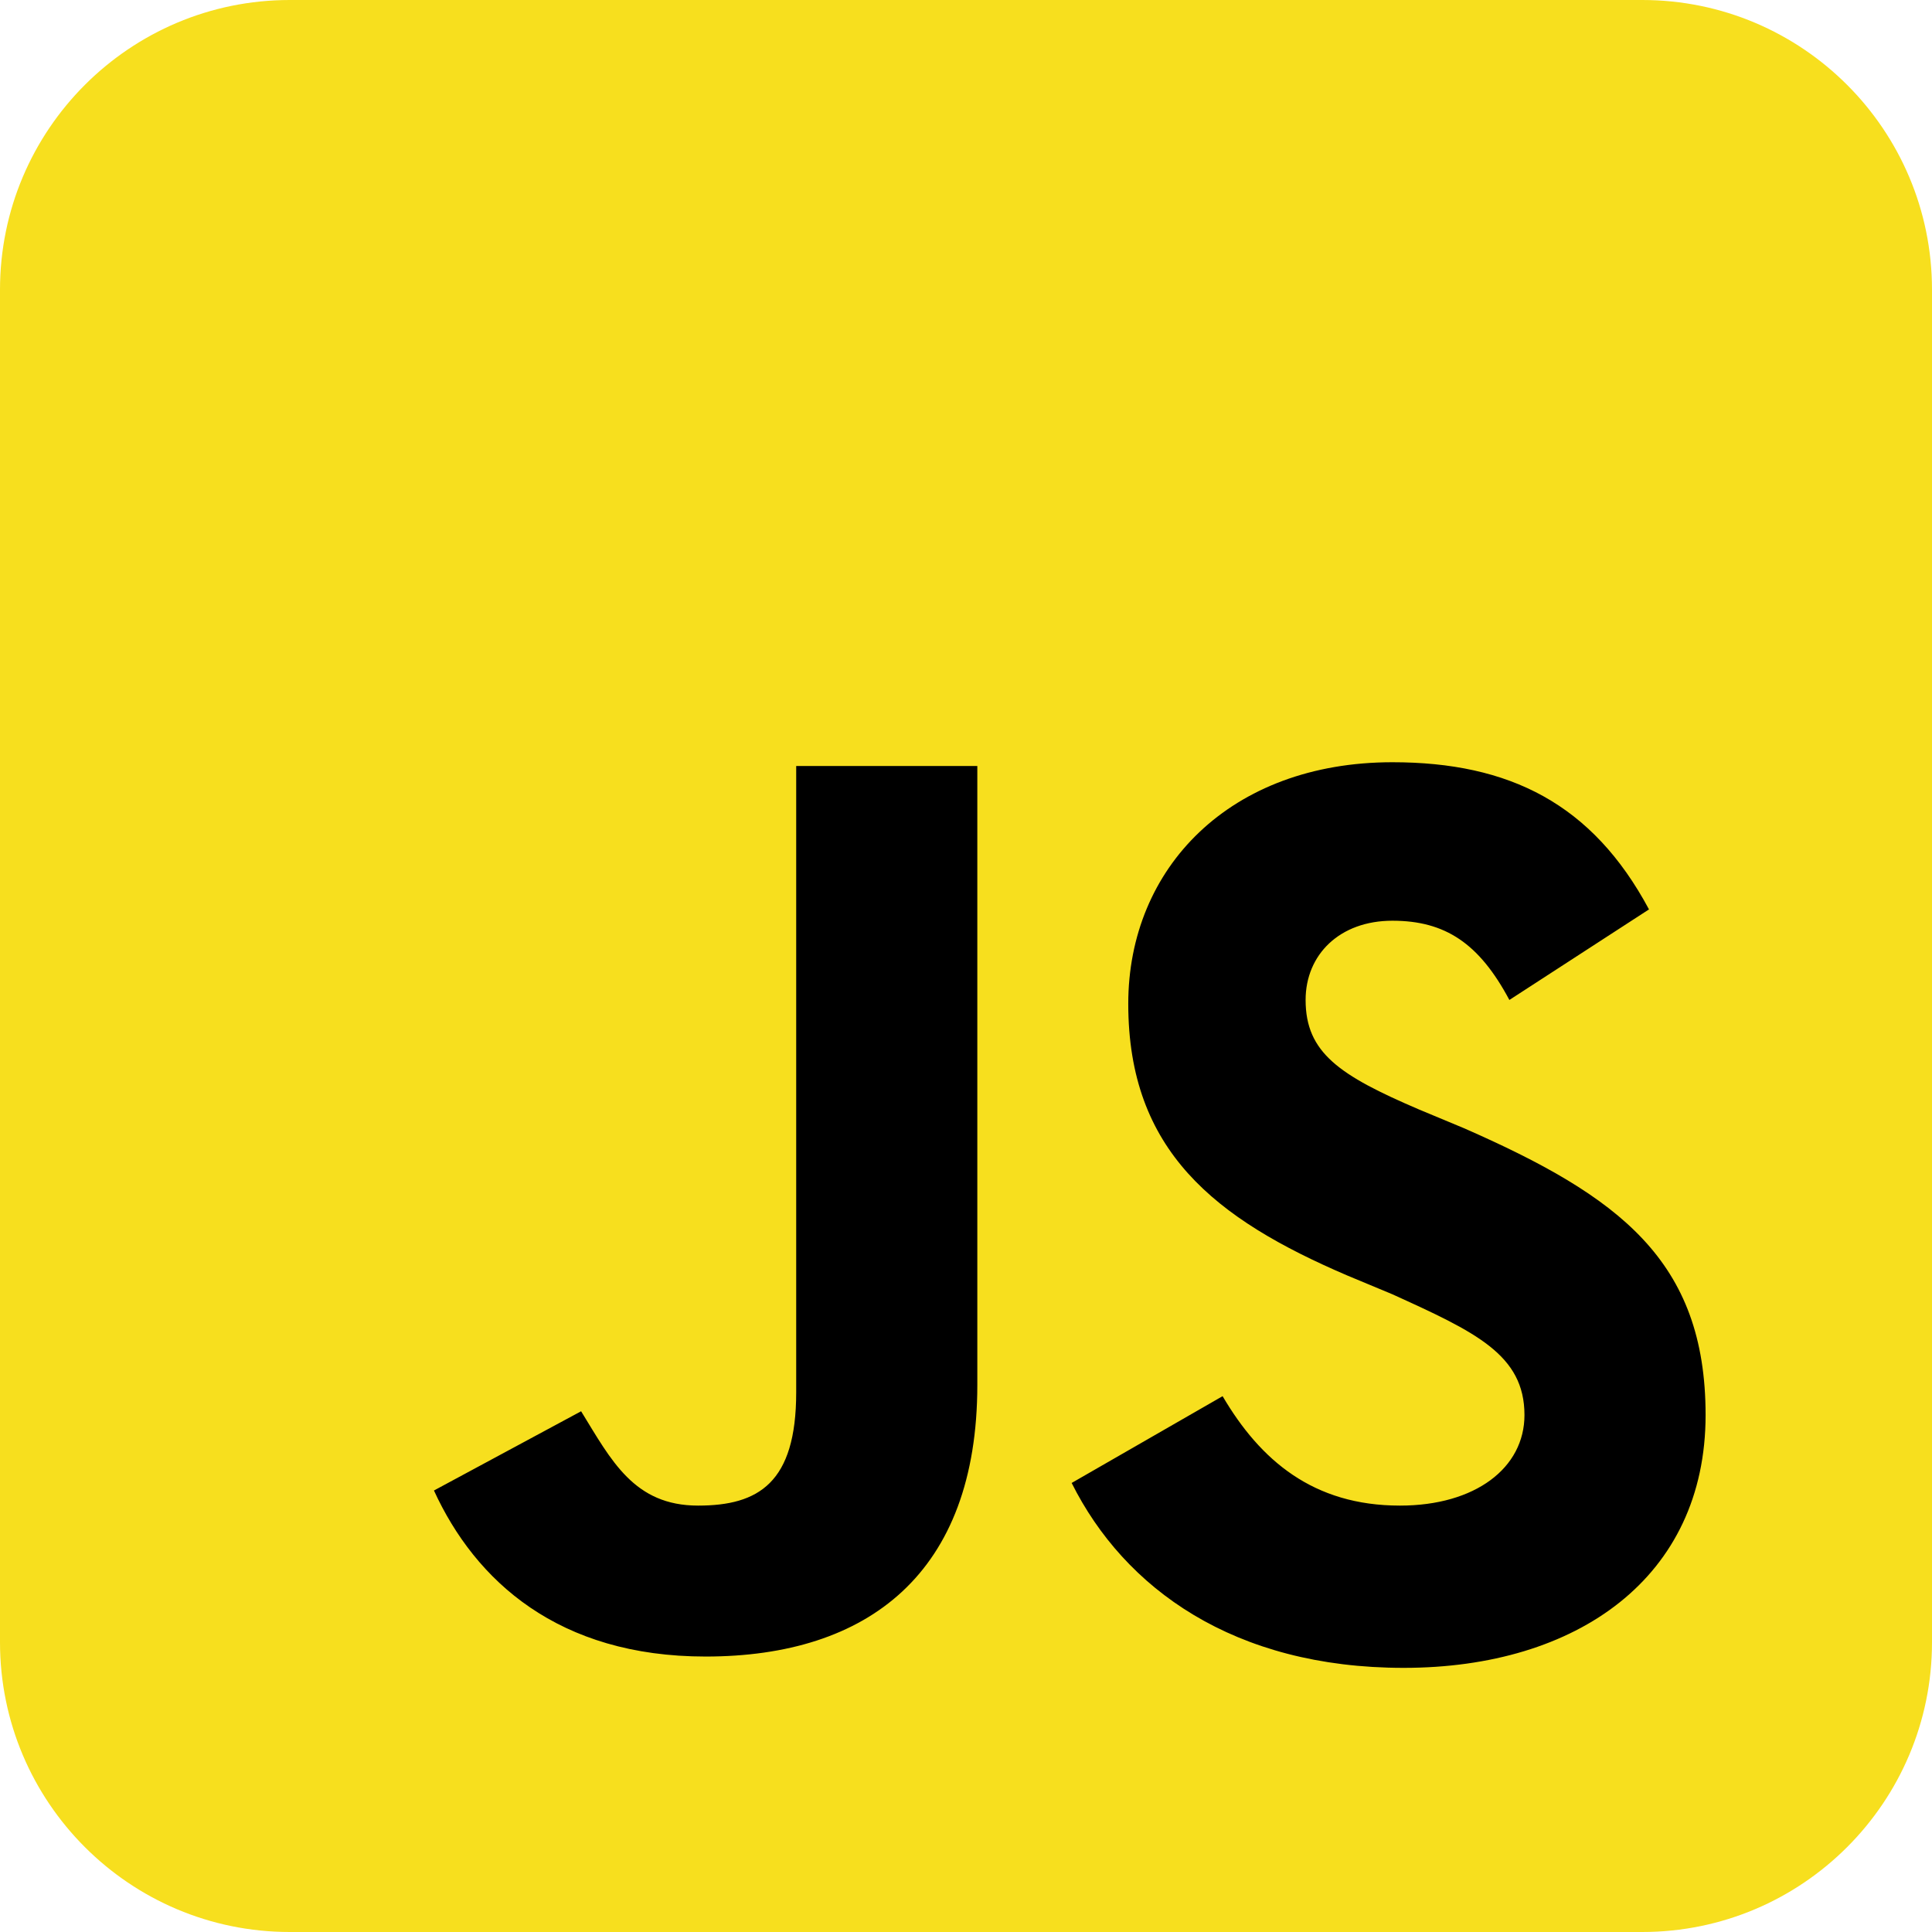
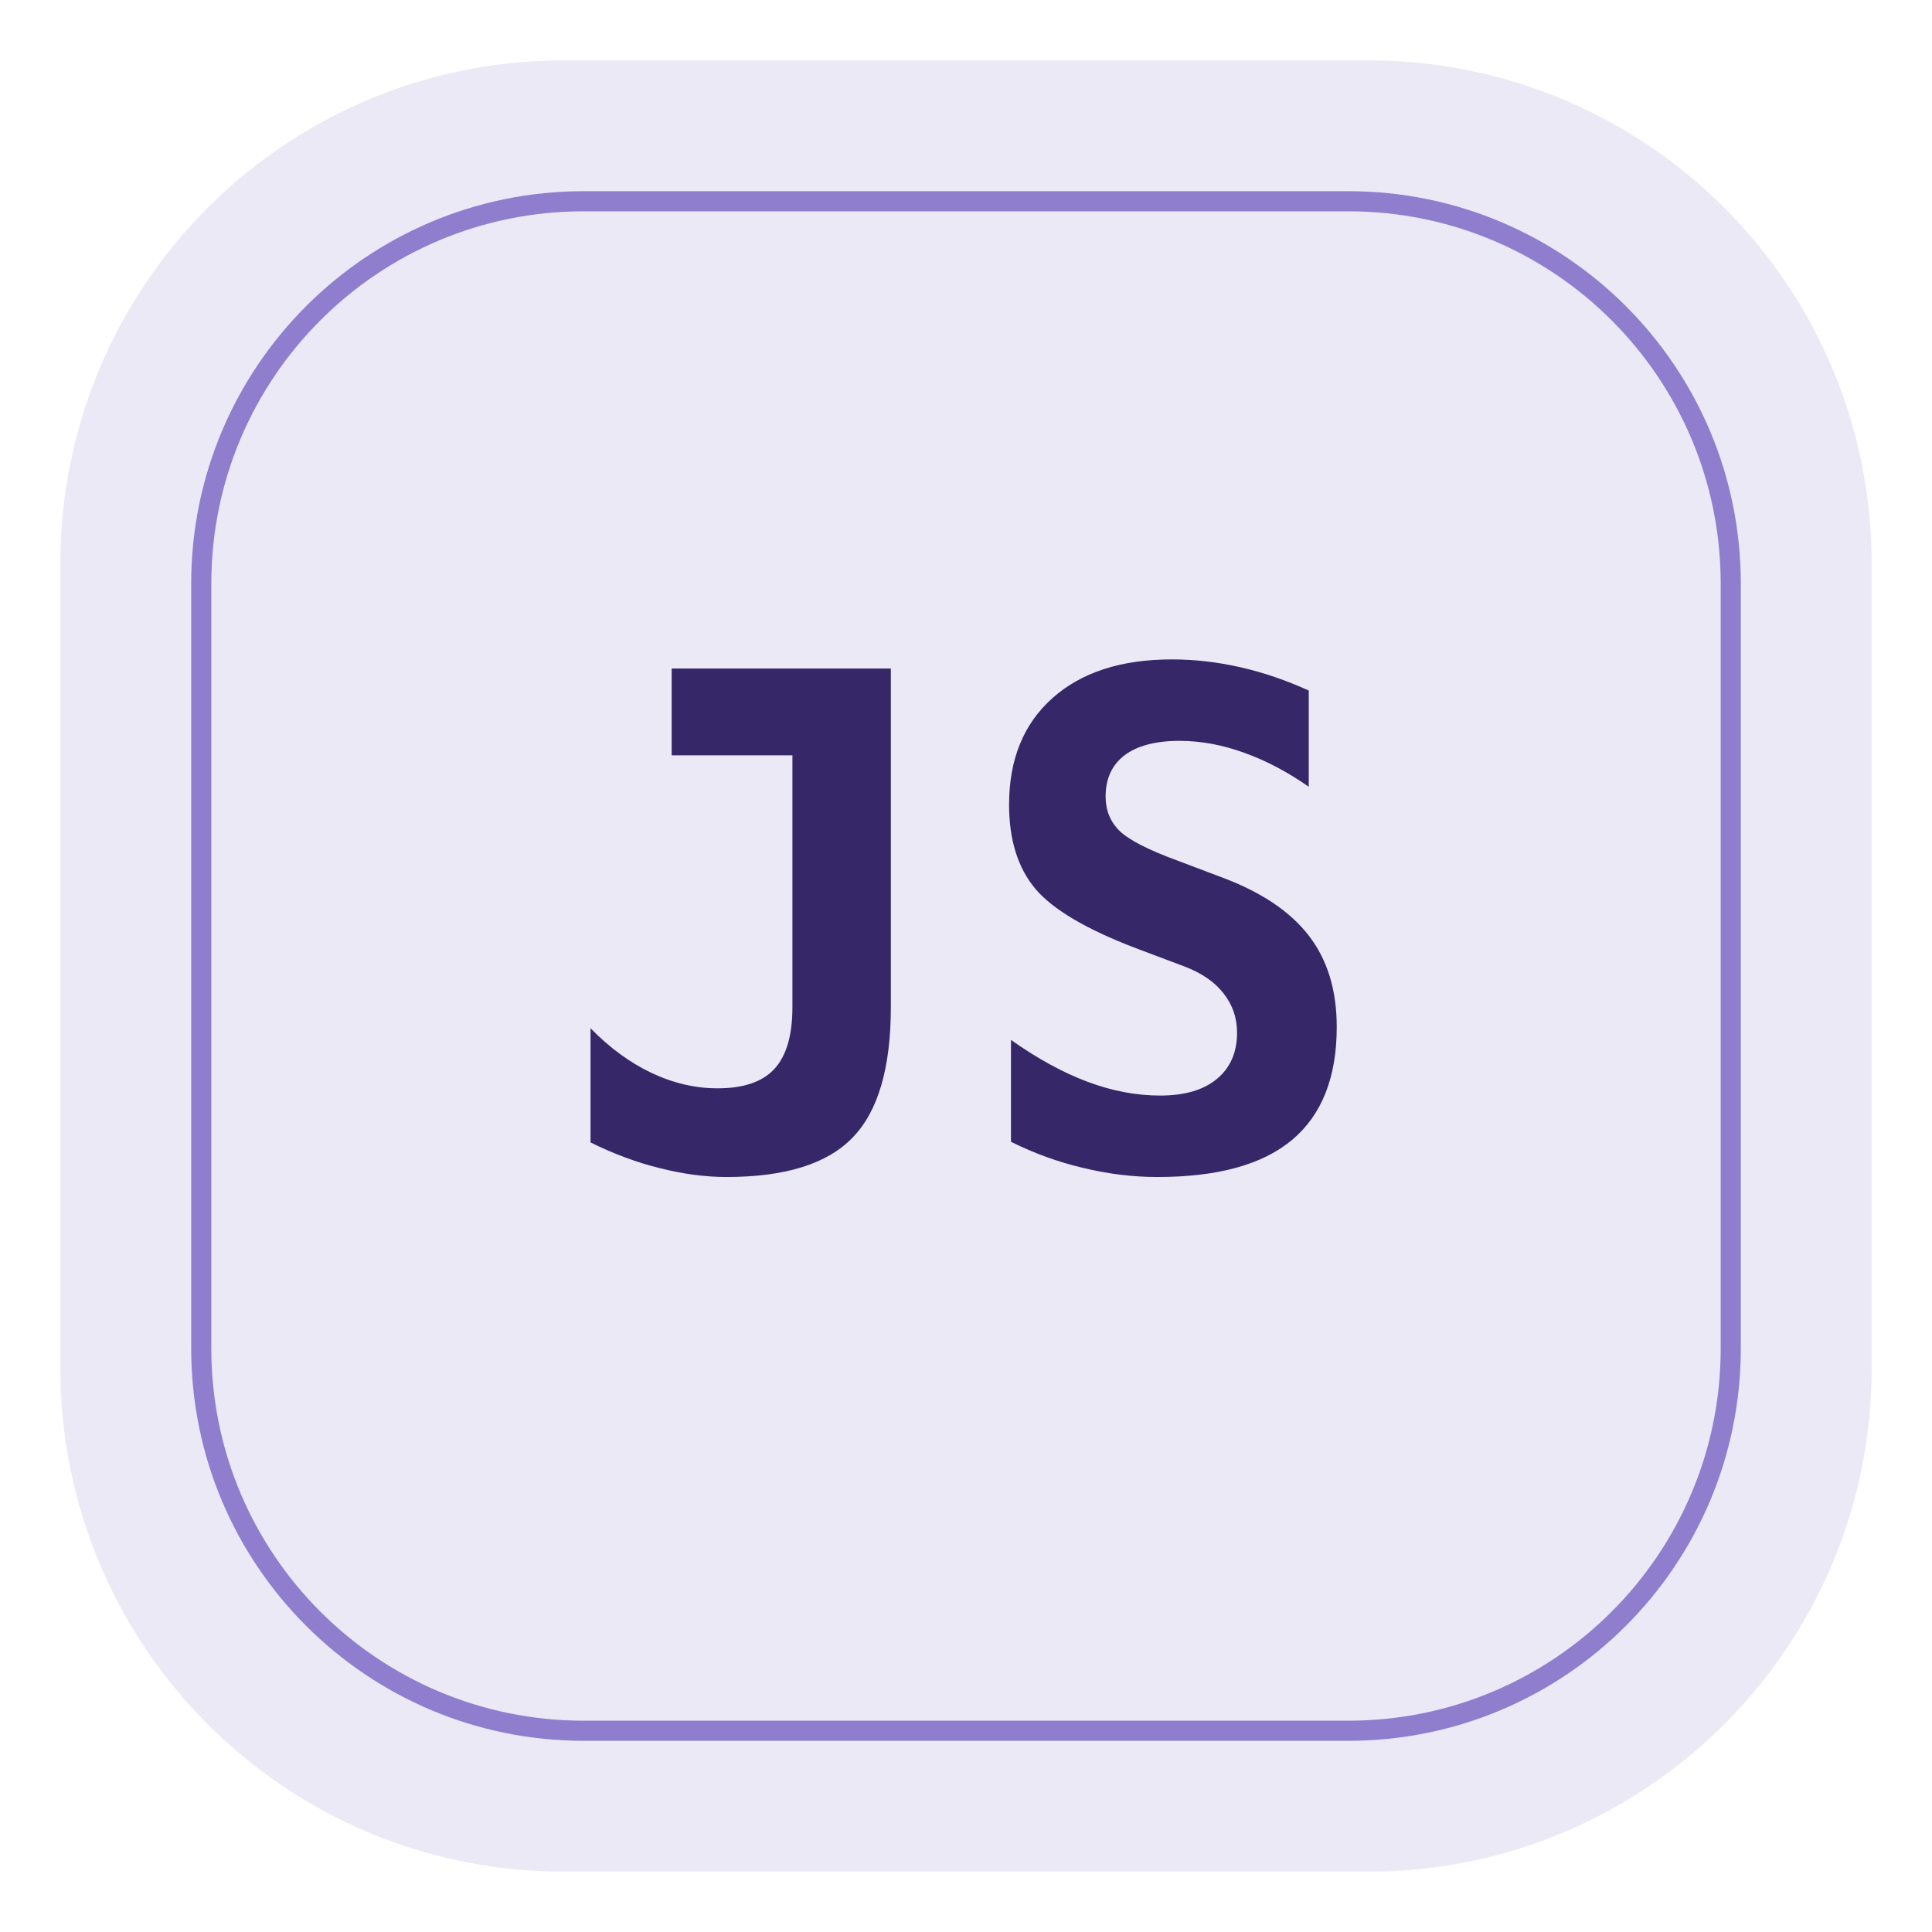
- <svg xmlns="http://www.w3.org/2000/svg" aria-label="JavaScript" viewBox="0 0 512 512">
-   <rect width="512" height="512" fill="#f7df1e" rx="15%" />
-   <path d="m324,370c10,17 24,29 47,29 20,0 33,-10 33,-24 0,-16 -13,-22 -35,-32l-12,-5c-35,-15 -58,-33 -58,-72 0,-36 27,-64 70,-64 31,0 53,11 68,39l-37,24c-8,-15 -17,-21 -31,-21 -14,0 -23,9 -23,21 0,14 9,20 30,29l12,5c41,18 64,35 64,76 0,43 -34,67 -80,67 -45,0 -74,-21 -88,-49zm-170,4c8,13 14,25 31,25 16,0 26,-6 26,-30V203h48v164c0,50 -29,72 -72,72 -39,0 -61,-20 -72,-44z" />
+ <svg xmlns="http://www.w3.org/2000/svg" data-fr-original="true" width="96" height="96" viewBox="0 0 96 96" role="img" aria-label="JavaScript">
+   <rect x="3" y="3" width="90" height="90" rx="25" fill="hsl(253 45% 94%)" />
+   <rect x="10" y="10" width="76" height="76" rx="19" fill="none" stroke="hsl(253 45% 65%)" />
+   <text x="48" y="58" text-anchor="middle" font-family="monospace" font-size="34" font-weight="700" fill="hsl(253 45% 28%)">JS</text>
</svg>
